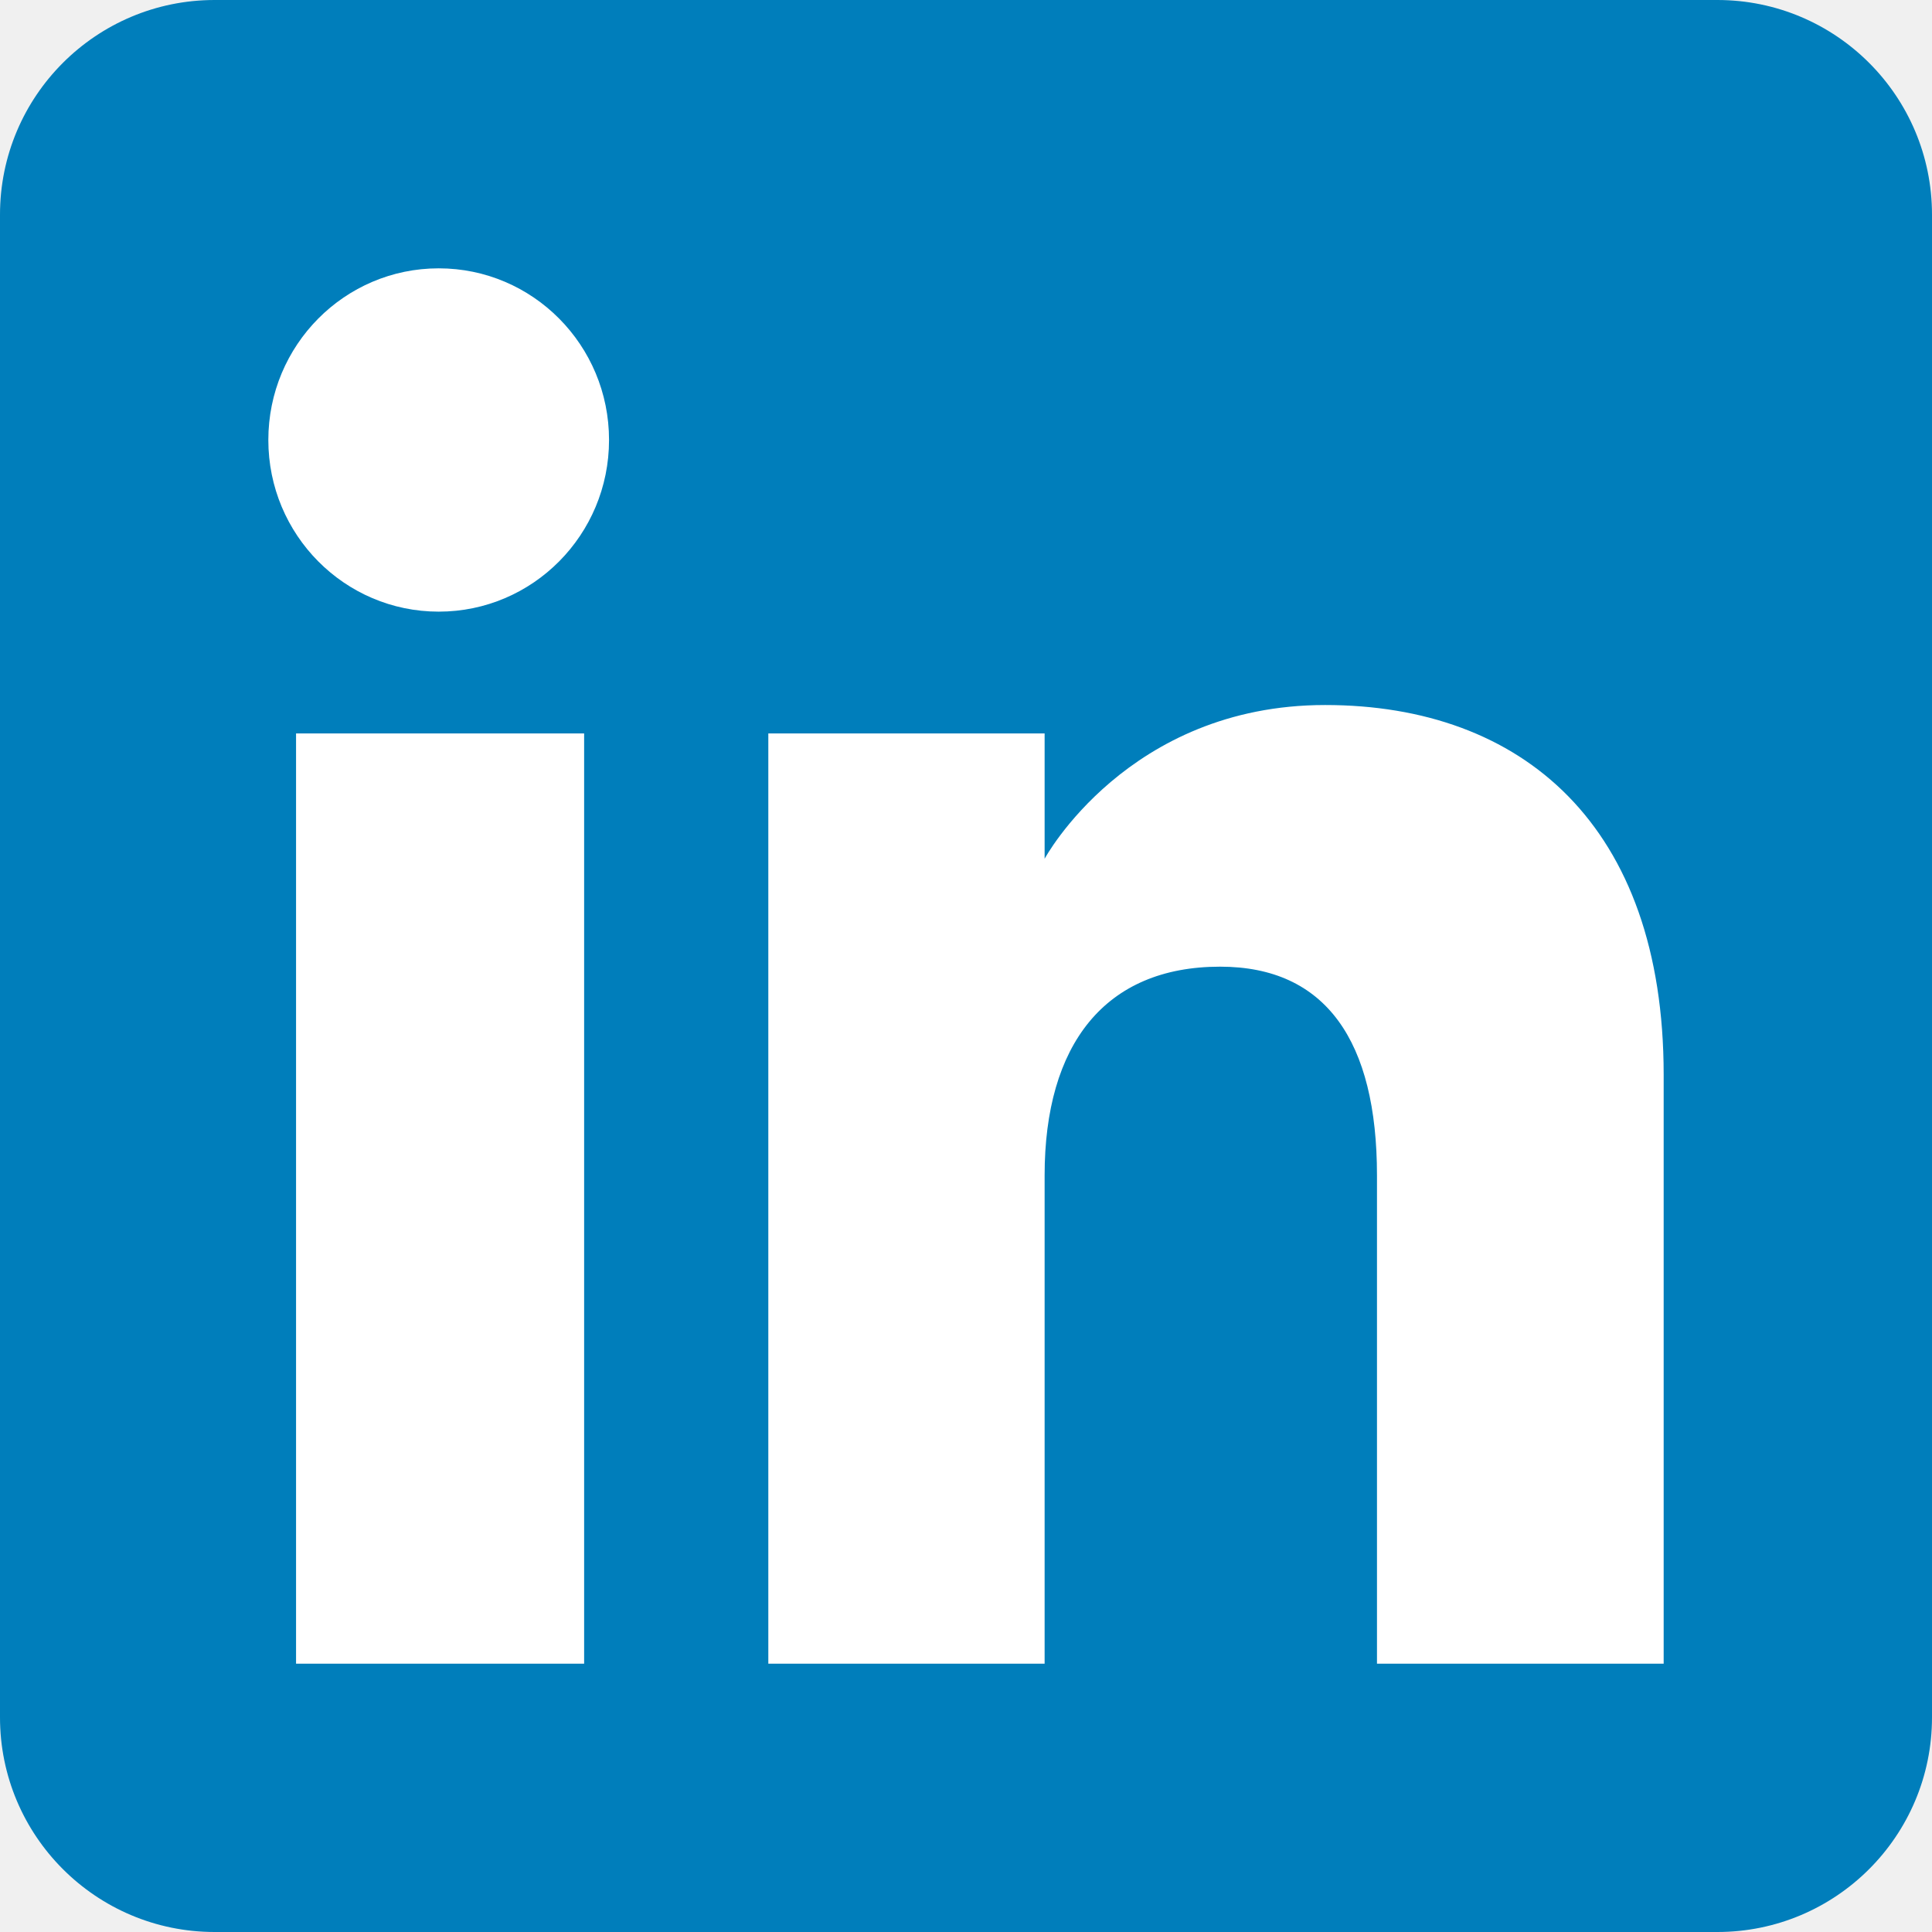
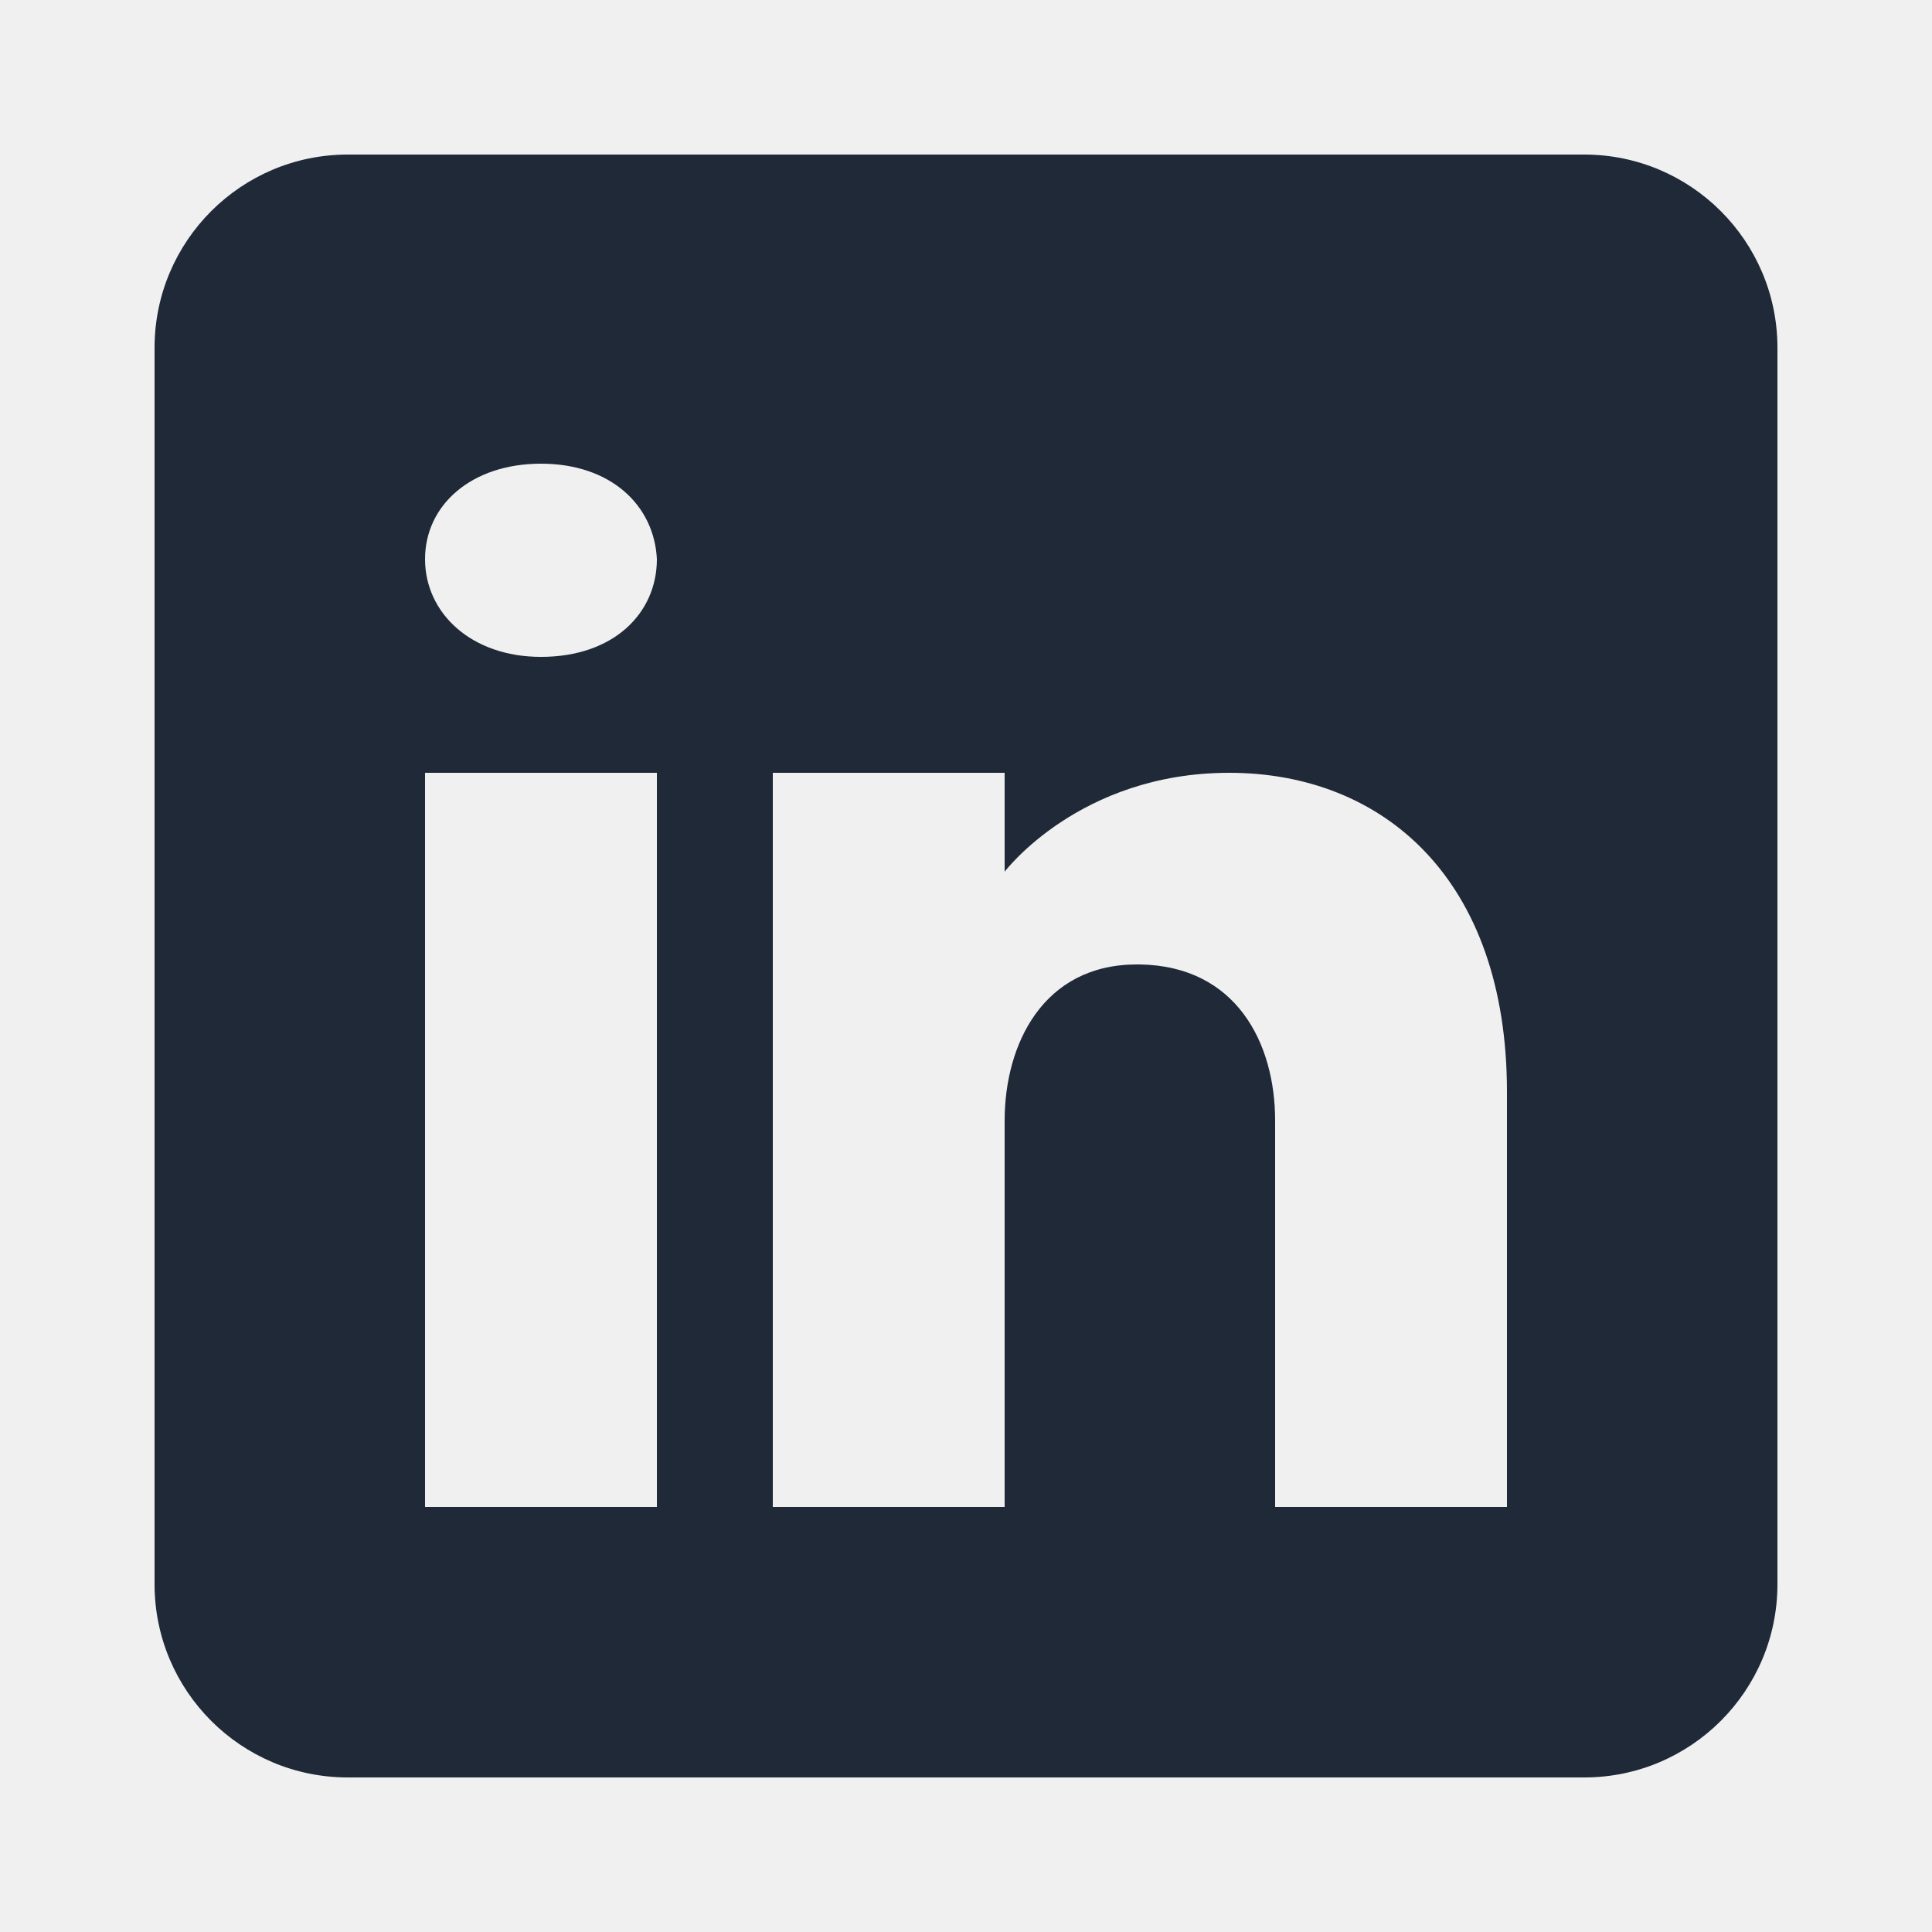
- <svg xmlns="http://www.w3.org/2000/svg" height="72" viewBox="0 0 72 72" width="72">
-   <g fill="none" fill-rule="evenodd">
-     <path d="M8,72 L64,72 C68.418,72 72,68.418 72,64 L72,8 C72,3.582 68.418,-8.11624501e-16 64,0 L8,0 C3.582,8.11624501e-16 -5.41083001e-16,3.582 0,8 L0,64 C5.41083001e-16,68.418 3.582,72 8,72 Z" fill="#007EBB" />
-     <path d="M62,62 L51.316,62 L51.316,43.802 C51.316,38.813 49.42,36.025 45.471,36.025 C41.175,36.025 38.93,38.926 38.93,43.802 L38.93,62 L28.633,62 L28.633,27.333 L38.93,27.333 L38.93,32.003 C38.93,32.003 42.026,26.274 49.383,26.274 C56.736,26.274 62,30.764 62,40.051 L62,62 Z M16.349,22.794 C12.842,22.794 10,19.93 10,16.397 C10,12.864 12.842,10 16.349,10 C19.857,10 22.697,12.864 22.697,16.397 C22.697,19.93 19.857,22.794 16.349,22.794 Z M11.033,62 L21.769,62 L21.769,27.333 L11.033,27.333 L11.033,62 Z" fill="#FFF" />
-   </g>
+ <svg xmlns="http://www.w3.org/2000/svg" fill="#1f2937" viewBox="0 0 50 50" width="50px" height="50px">
+   <path d="M41,4H9C6.24,4,4,6.24,4,9v32c0,2.76,2.24,5,5,5h32c2.76,0,5-2.24,5-5V9C46,6.24,43.76,4,41,4z M17,20v19h-6V20H17z M11,14.47c0-1.4,1.2-2.47,3-2.47s2.93,1.07,3,2.47c0,1.4-1.12,2.53-3,2.53C12.2,17,11,15.87,11,14.47z M39,39h-6c0,0,0-9.26,0-10 c0-2-1-4-3.5-4.04h-0.08C27,24.96,26,27.02,26,29c0,0.91,0,10,0,10h-6V20h6v2.56c0,0,1.93-2.56,5.81-2.56 c3.97,0,7.19,2.73,7.19,8.26V39z" />
</svg>
